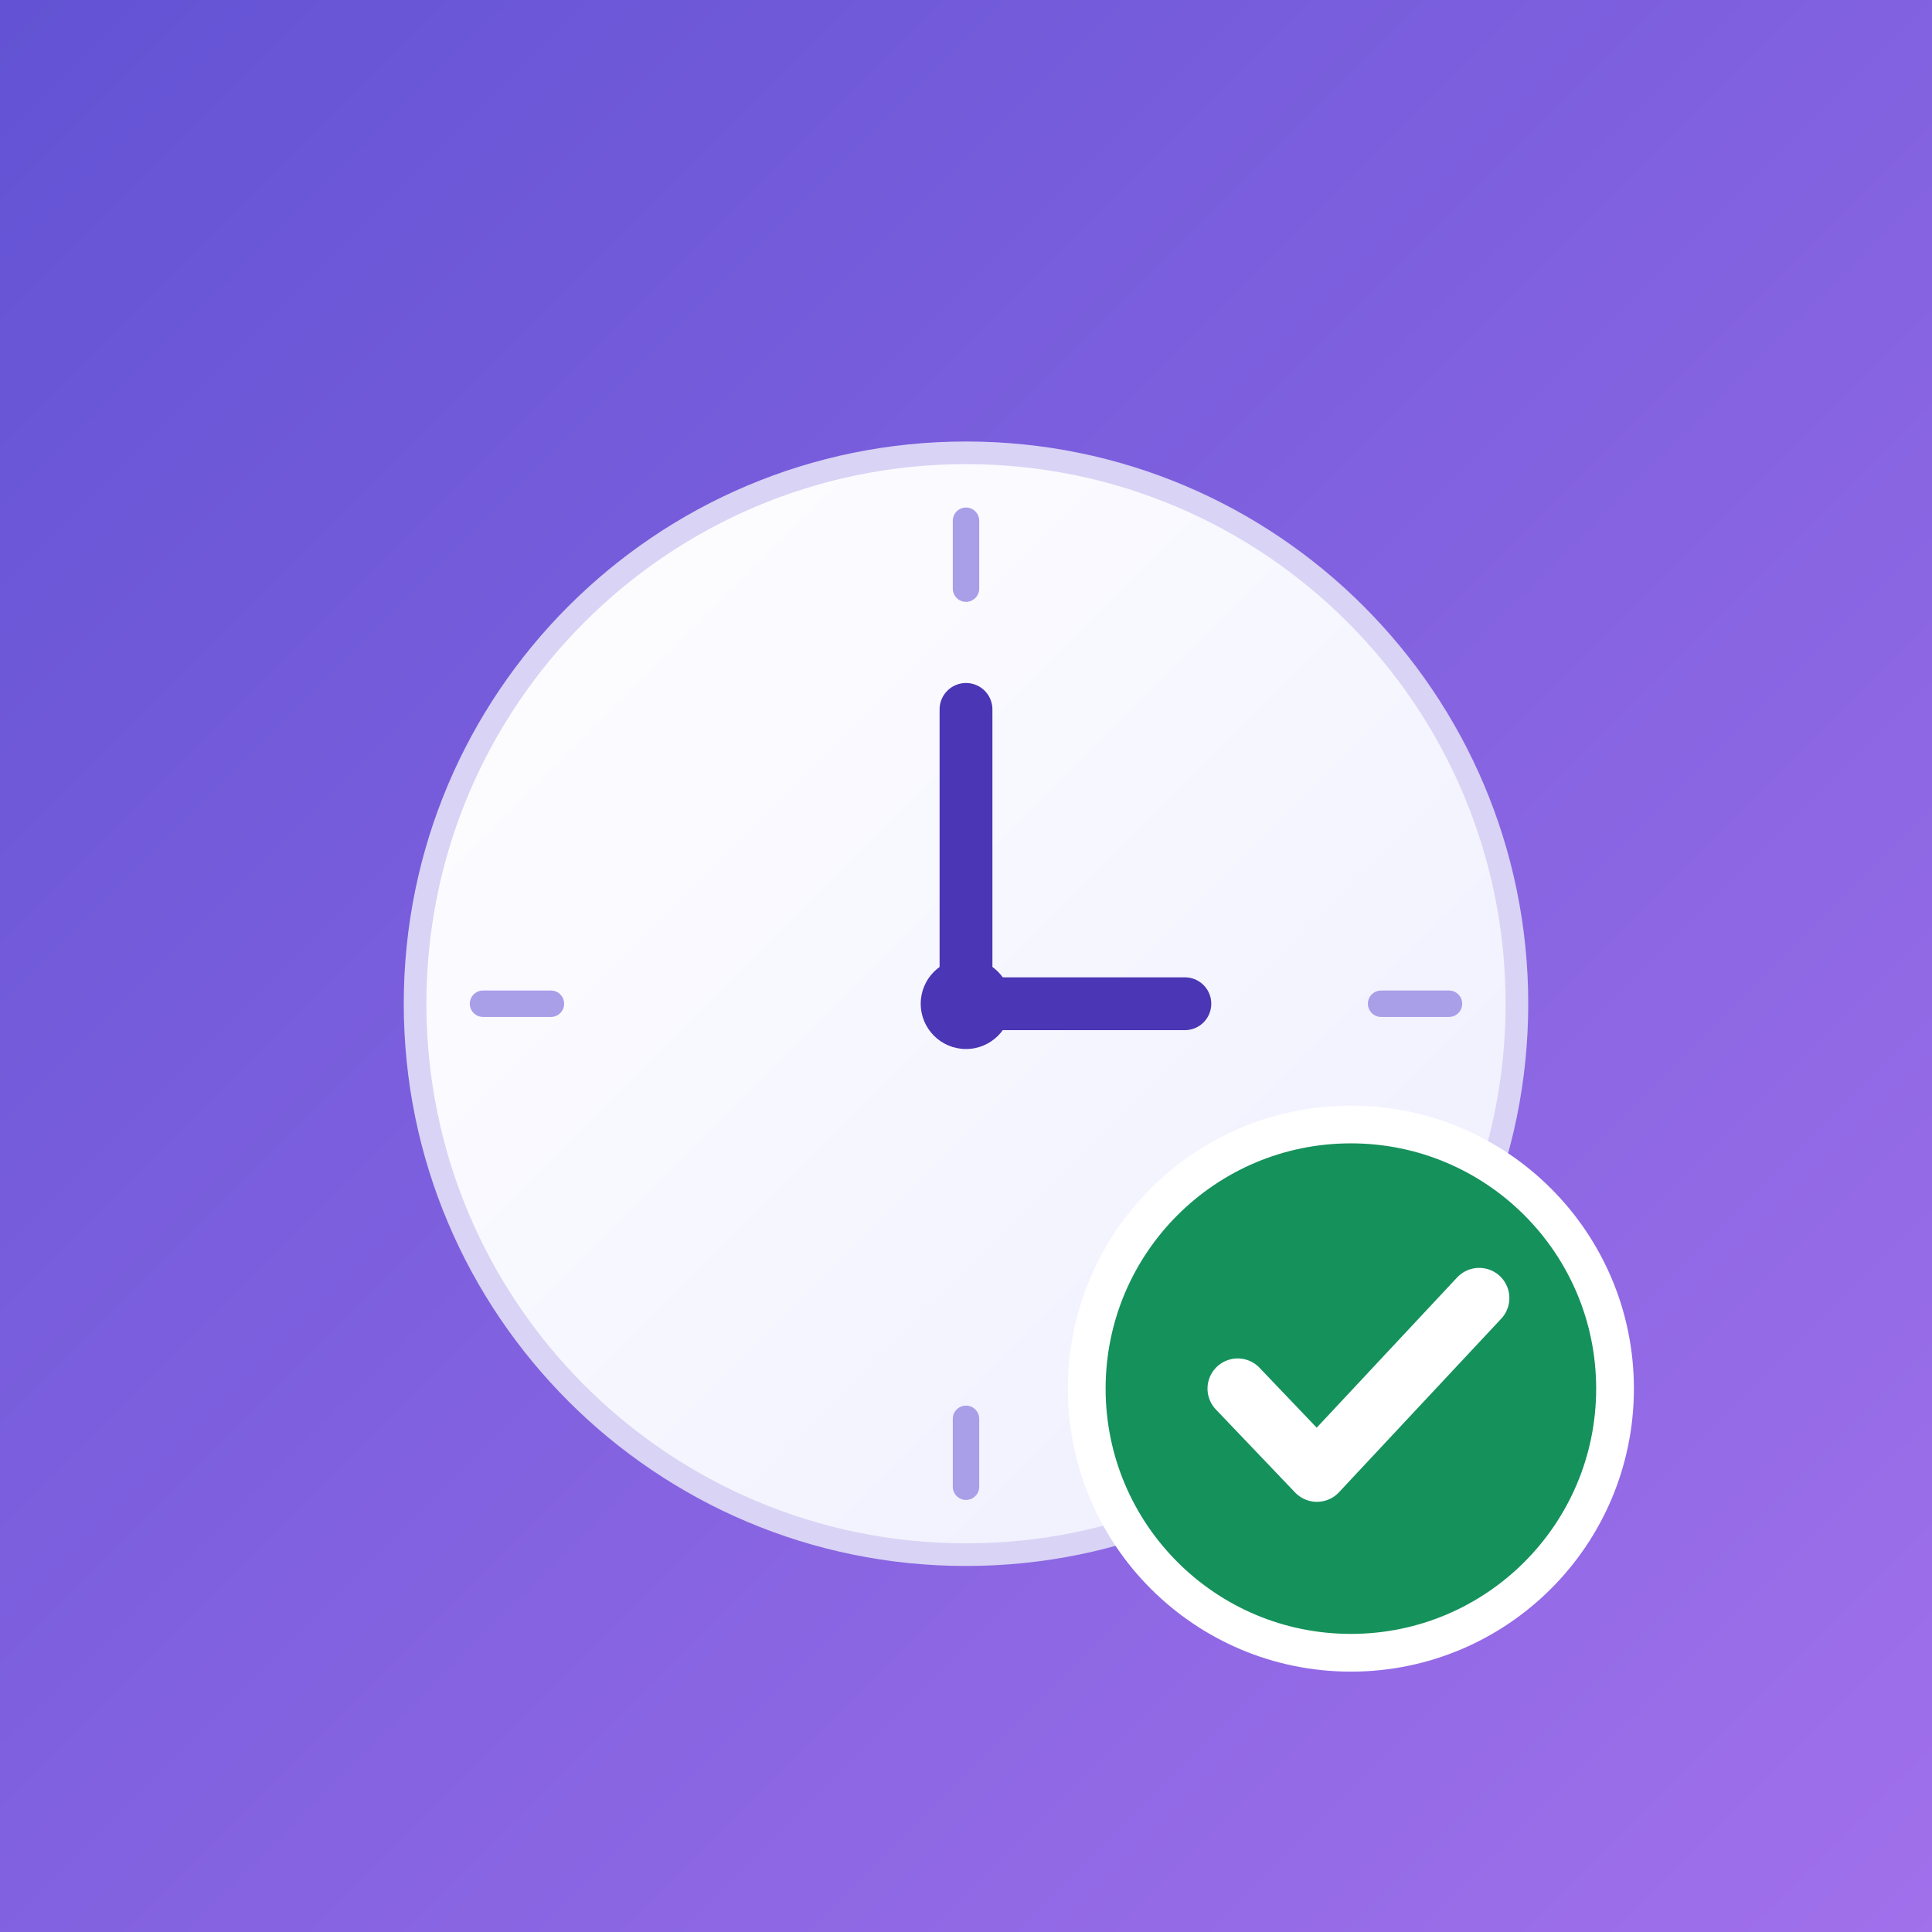
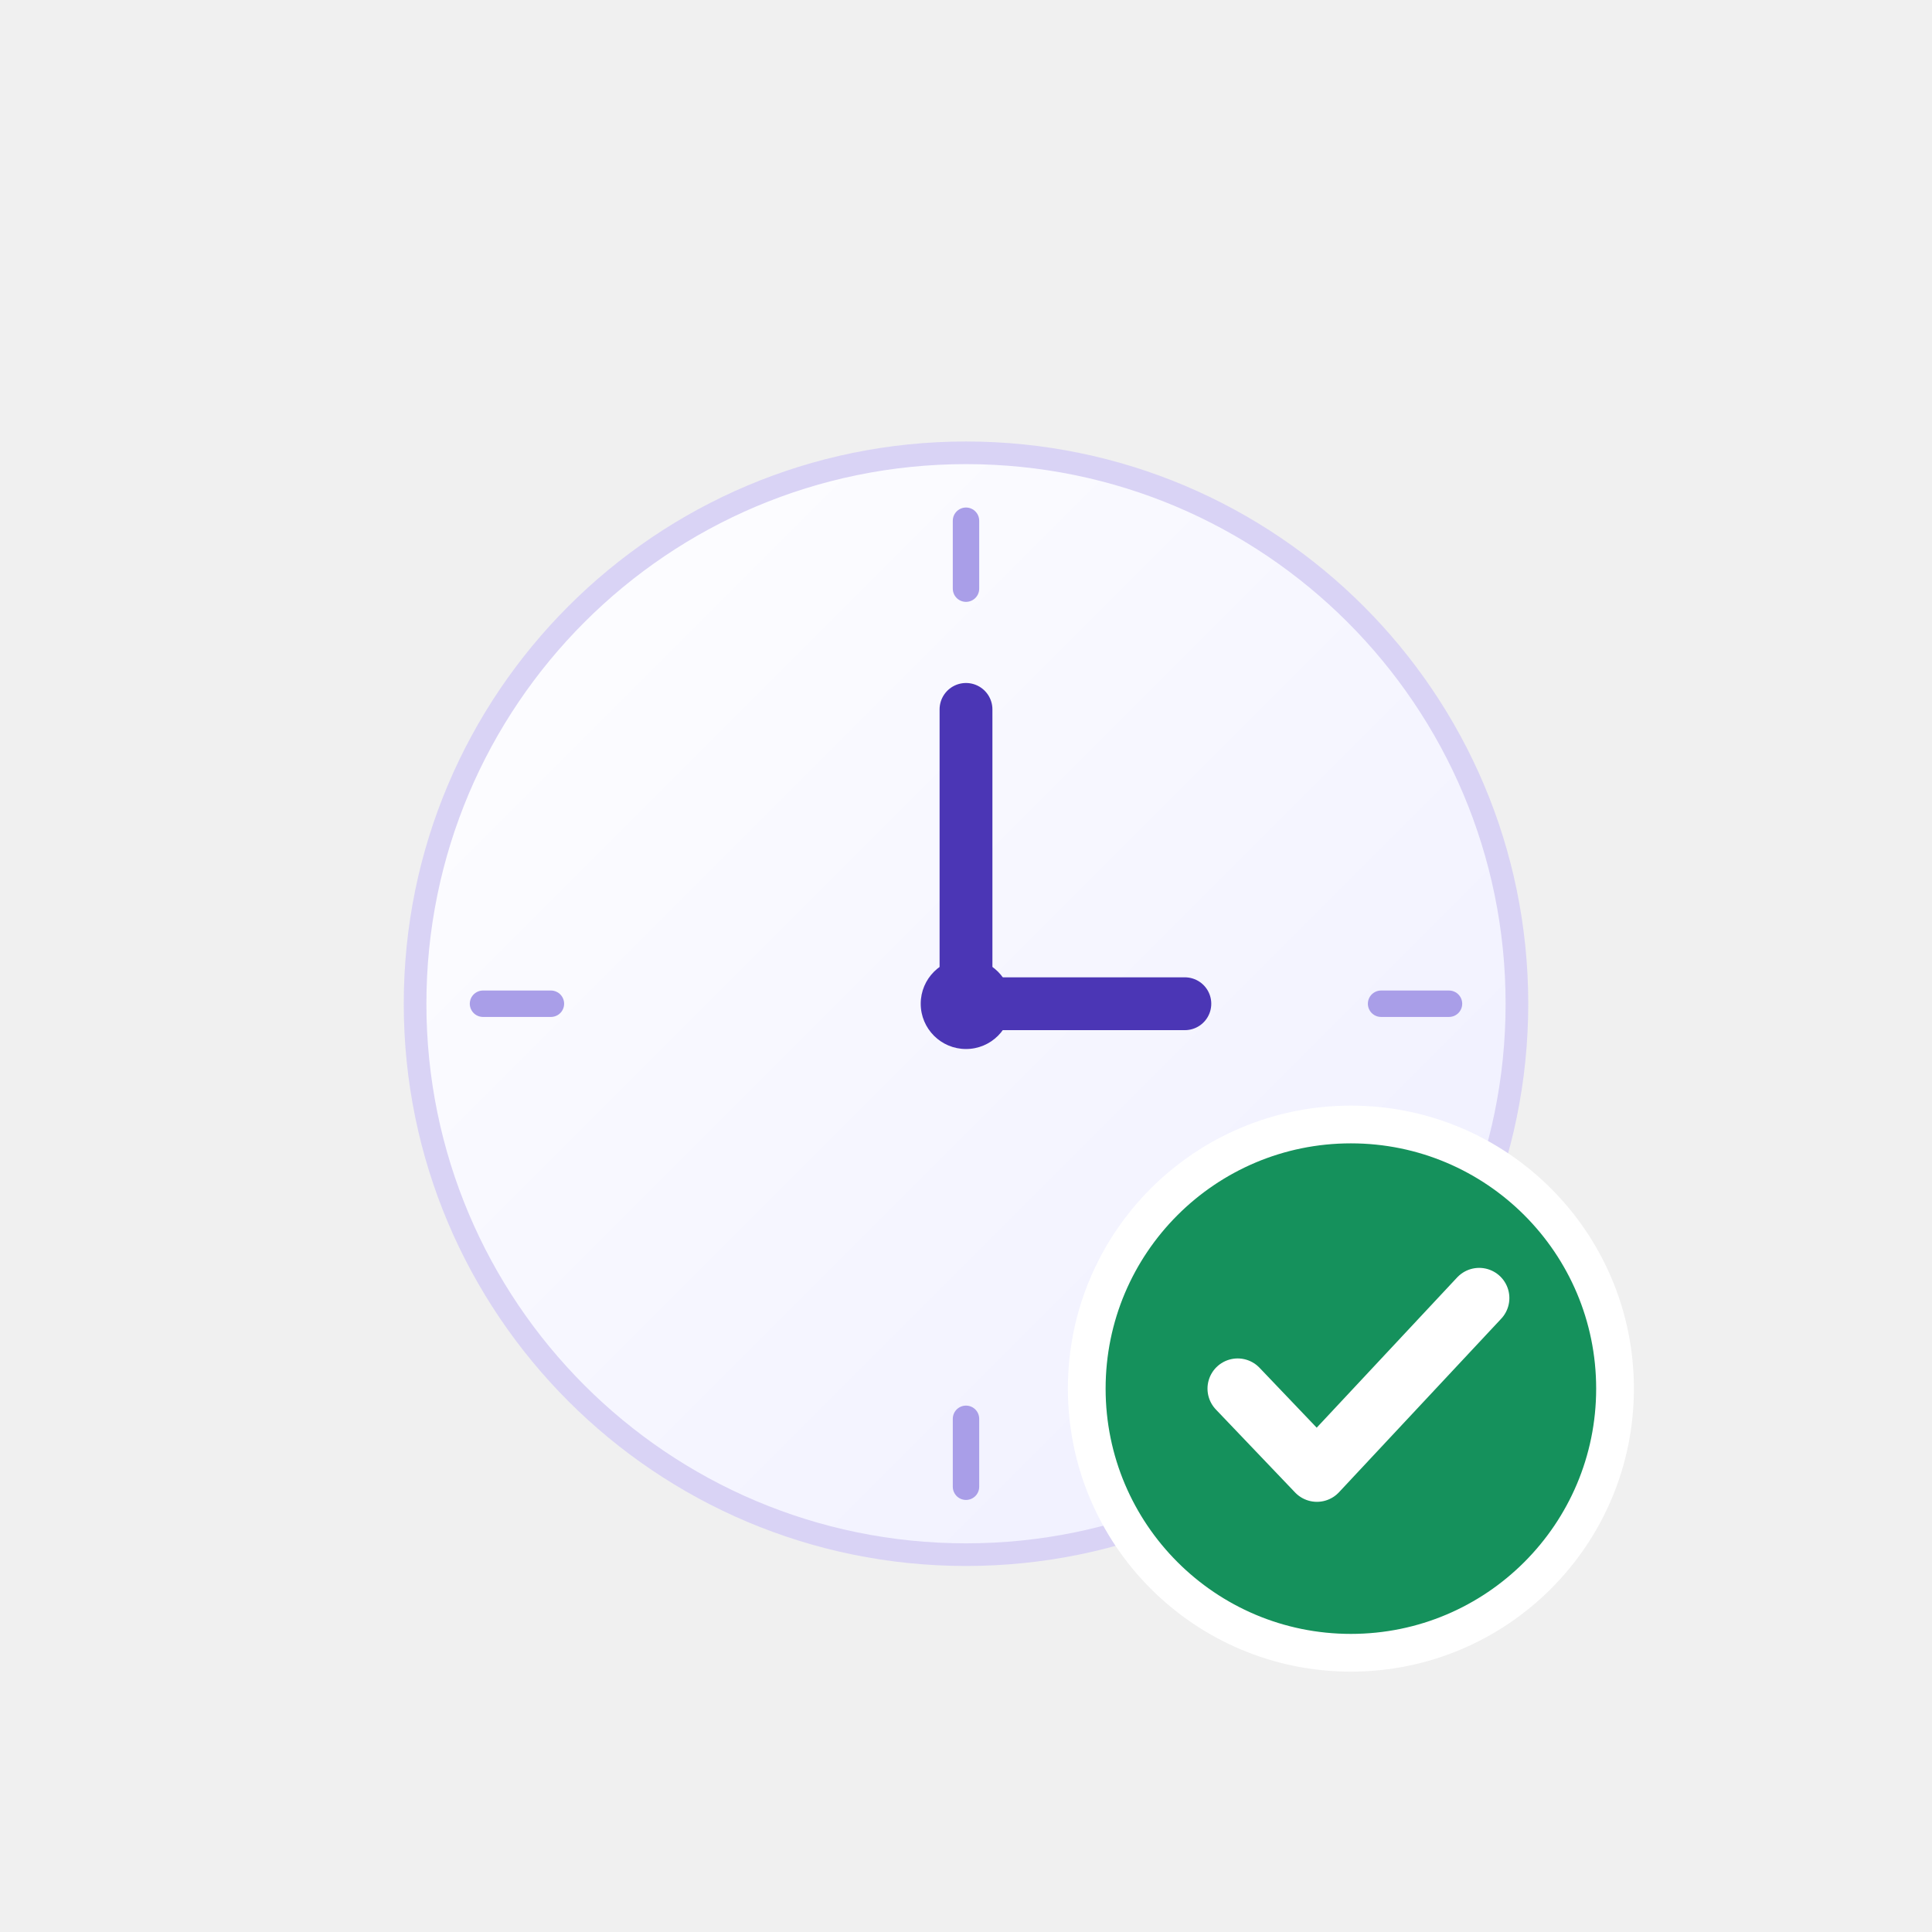
<svg xmlns="http://www.w3.org/2000/svg" viewBox="0 0 512 512">
  <defs>
-     <linearGradient id="bg" x1="0%" y1="0%" x2="100%" y2="100%">
-       <stop offset="0%" stop-color="#6253d4" />
-       <stop offset="100%" stop-color="#a170eb" />
-     </linearGradient>
    <linearGradient id="face" x1="0%" y1="0%" x2="100%" y2="100%">
      <stop offset="0%" stop-color="#ffffff" />
      <stop offset="100%" stop-color="#eeeeff" />
    </linearGradient>
  </defs>
-   <rect width="512" height="512" fill="url(#bg)" />
  <circle cx="256" cy="266" r="146" fill="url(#face)" />
  <circle cx="256" cy="266" r="146" fill="none" stroke="#d9d3f5" stroke-width="6" />
  <g stroke="#a99ee8" stroke-width="7" stroke-linecap="round">
    <line x1="256" y1="138" x2="256" y2="156" />
    <line x1="256" y1="376" x2="256" y2="394" />
    <line x1="128" y1="266" x2="146" y2="266" />
    <line x1="366" y1="266" x2="384" y2="266" />
  </g>
  <g stroke="#4b36b5" stroke-linecap="round">
    <line x1="256" y1="266" x2="256" y2="188" stroke-width="14" />
    <line x1="256" y1="266" x2="314" y2="266" stroke-width="14" />
  </g>
  <circle cx="256" cy="266" r="12" fill="#4b36b5" />
  <circle cx="358" cy="368" r="70" fill="#15915c" stroke="#ffffff" stroke-width="10" />
  <path d="M328 368 L349 390 L392 344" fill="none" stroke="#ffffff" stroke-width="16" stroke-linecap="round" stroke-linejoin="round" />
</svg>
